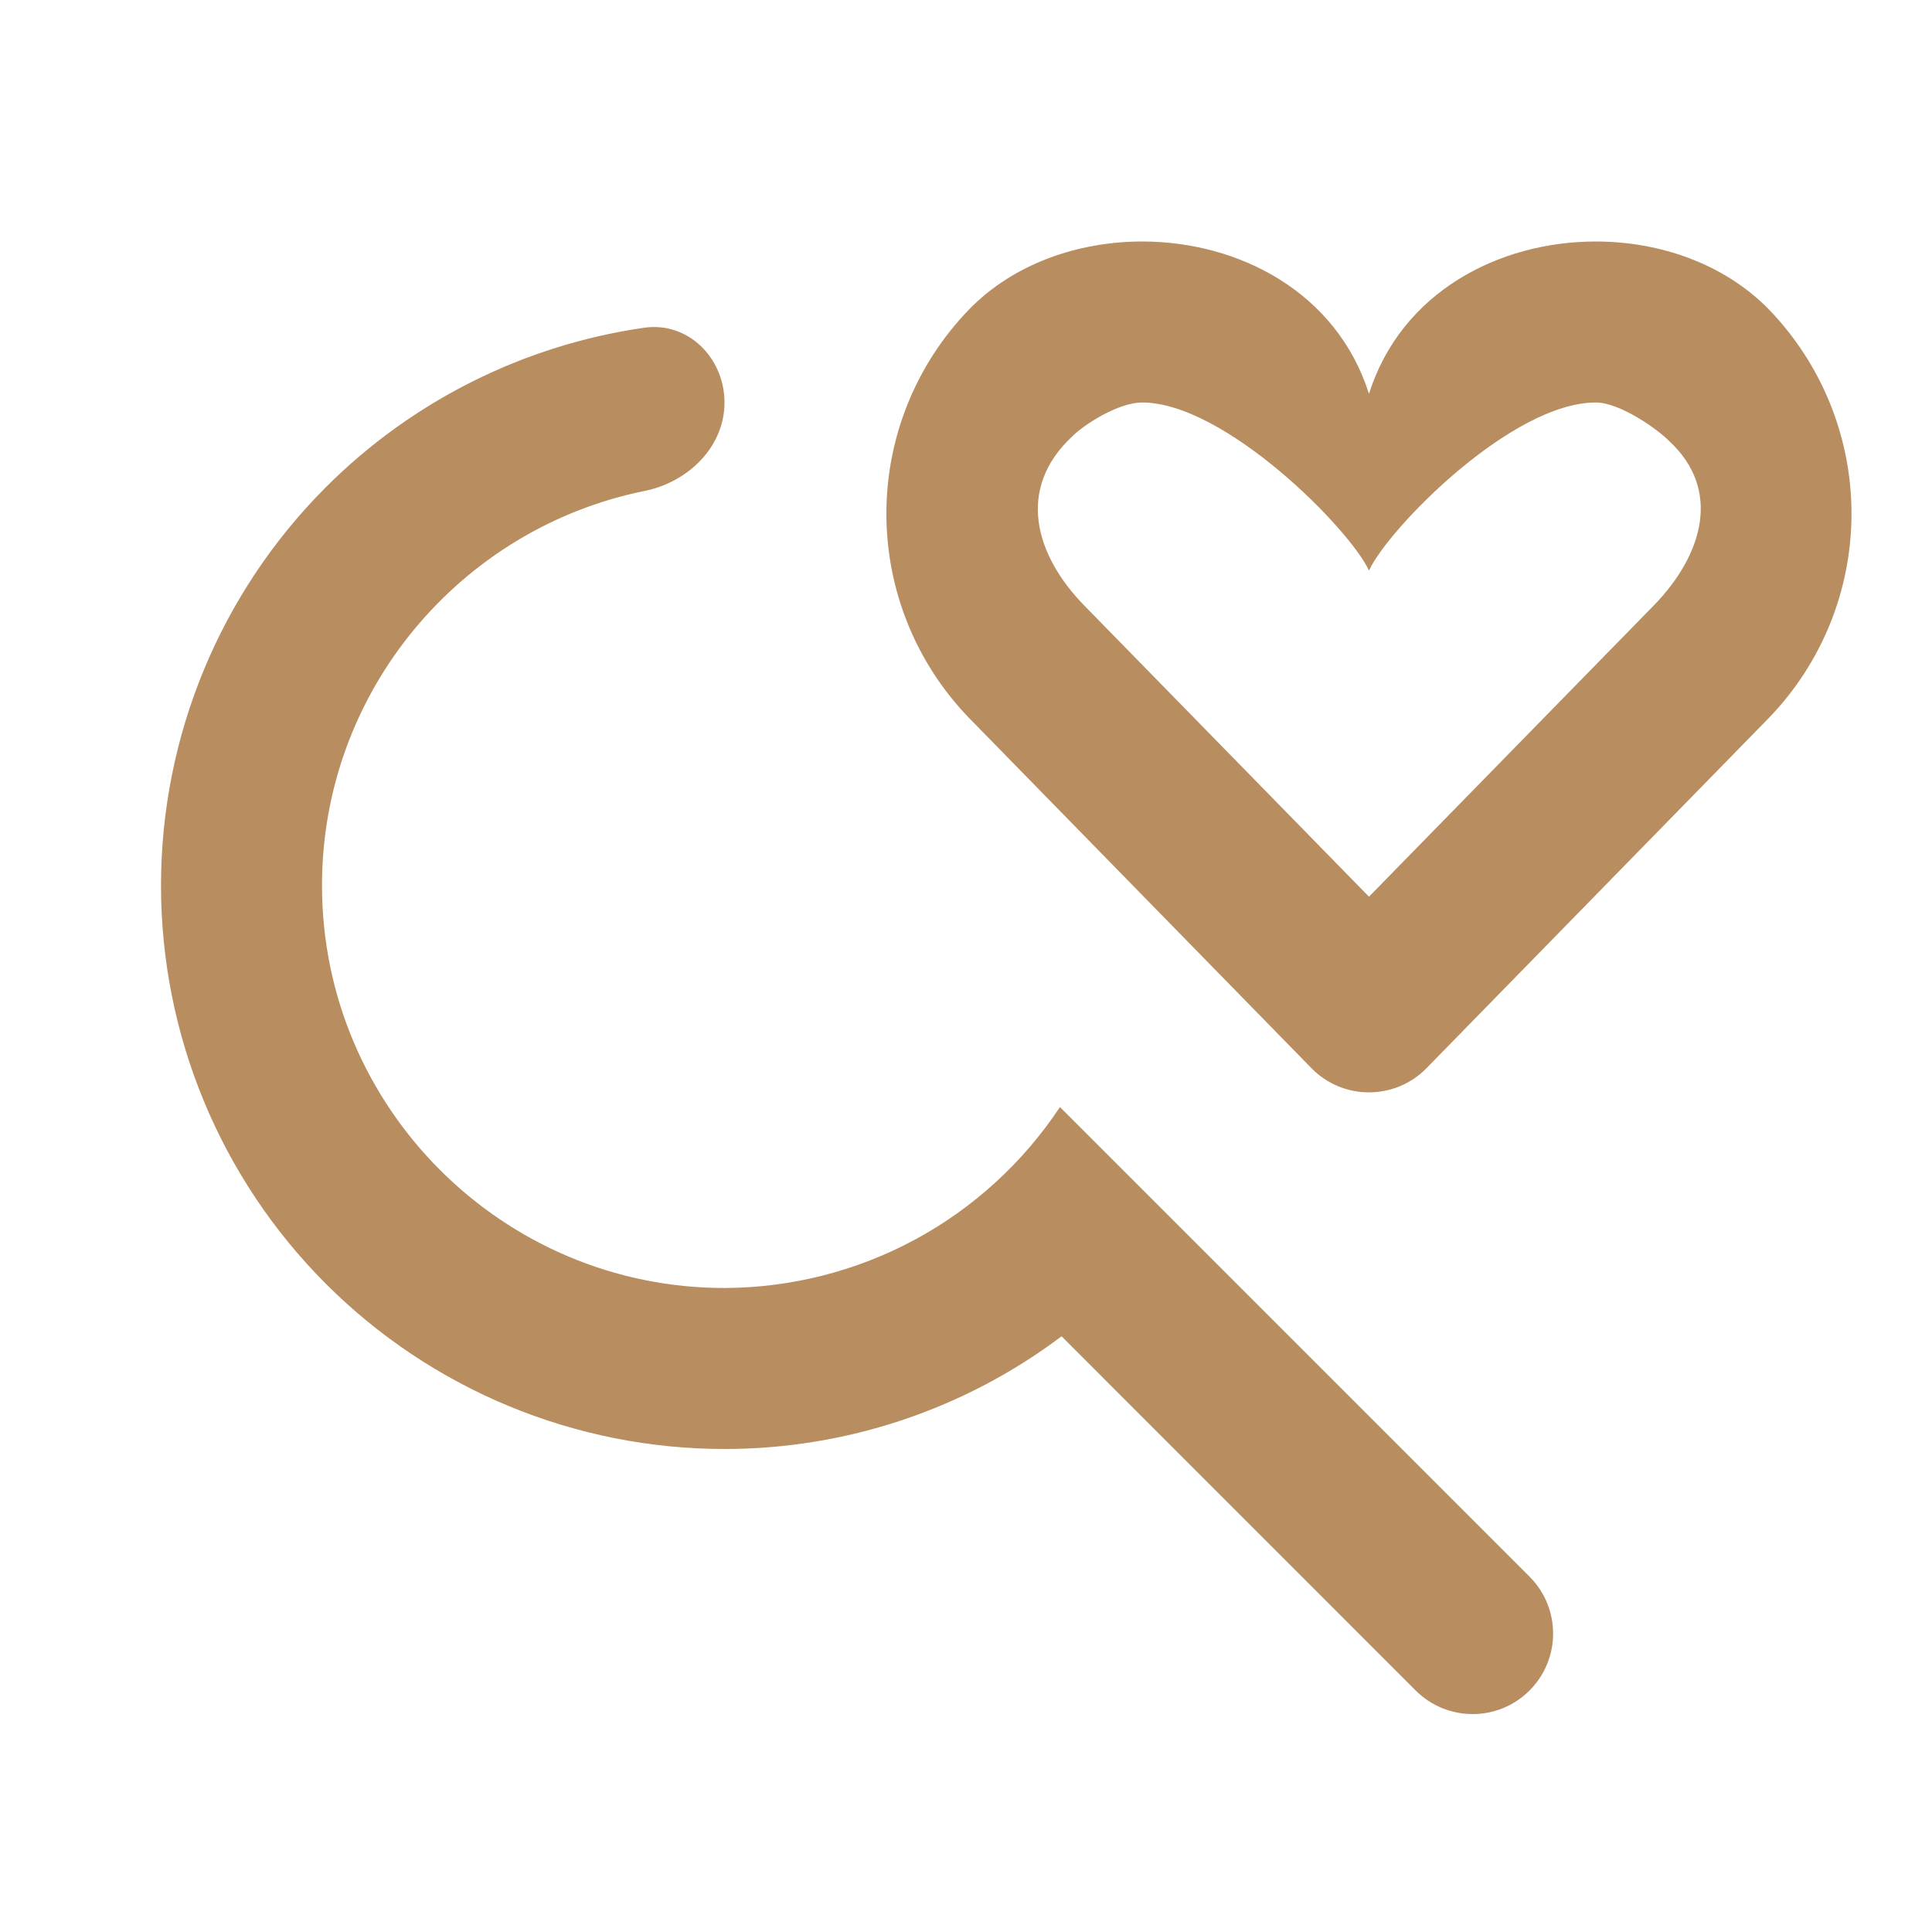
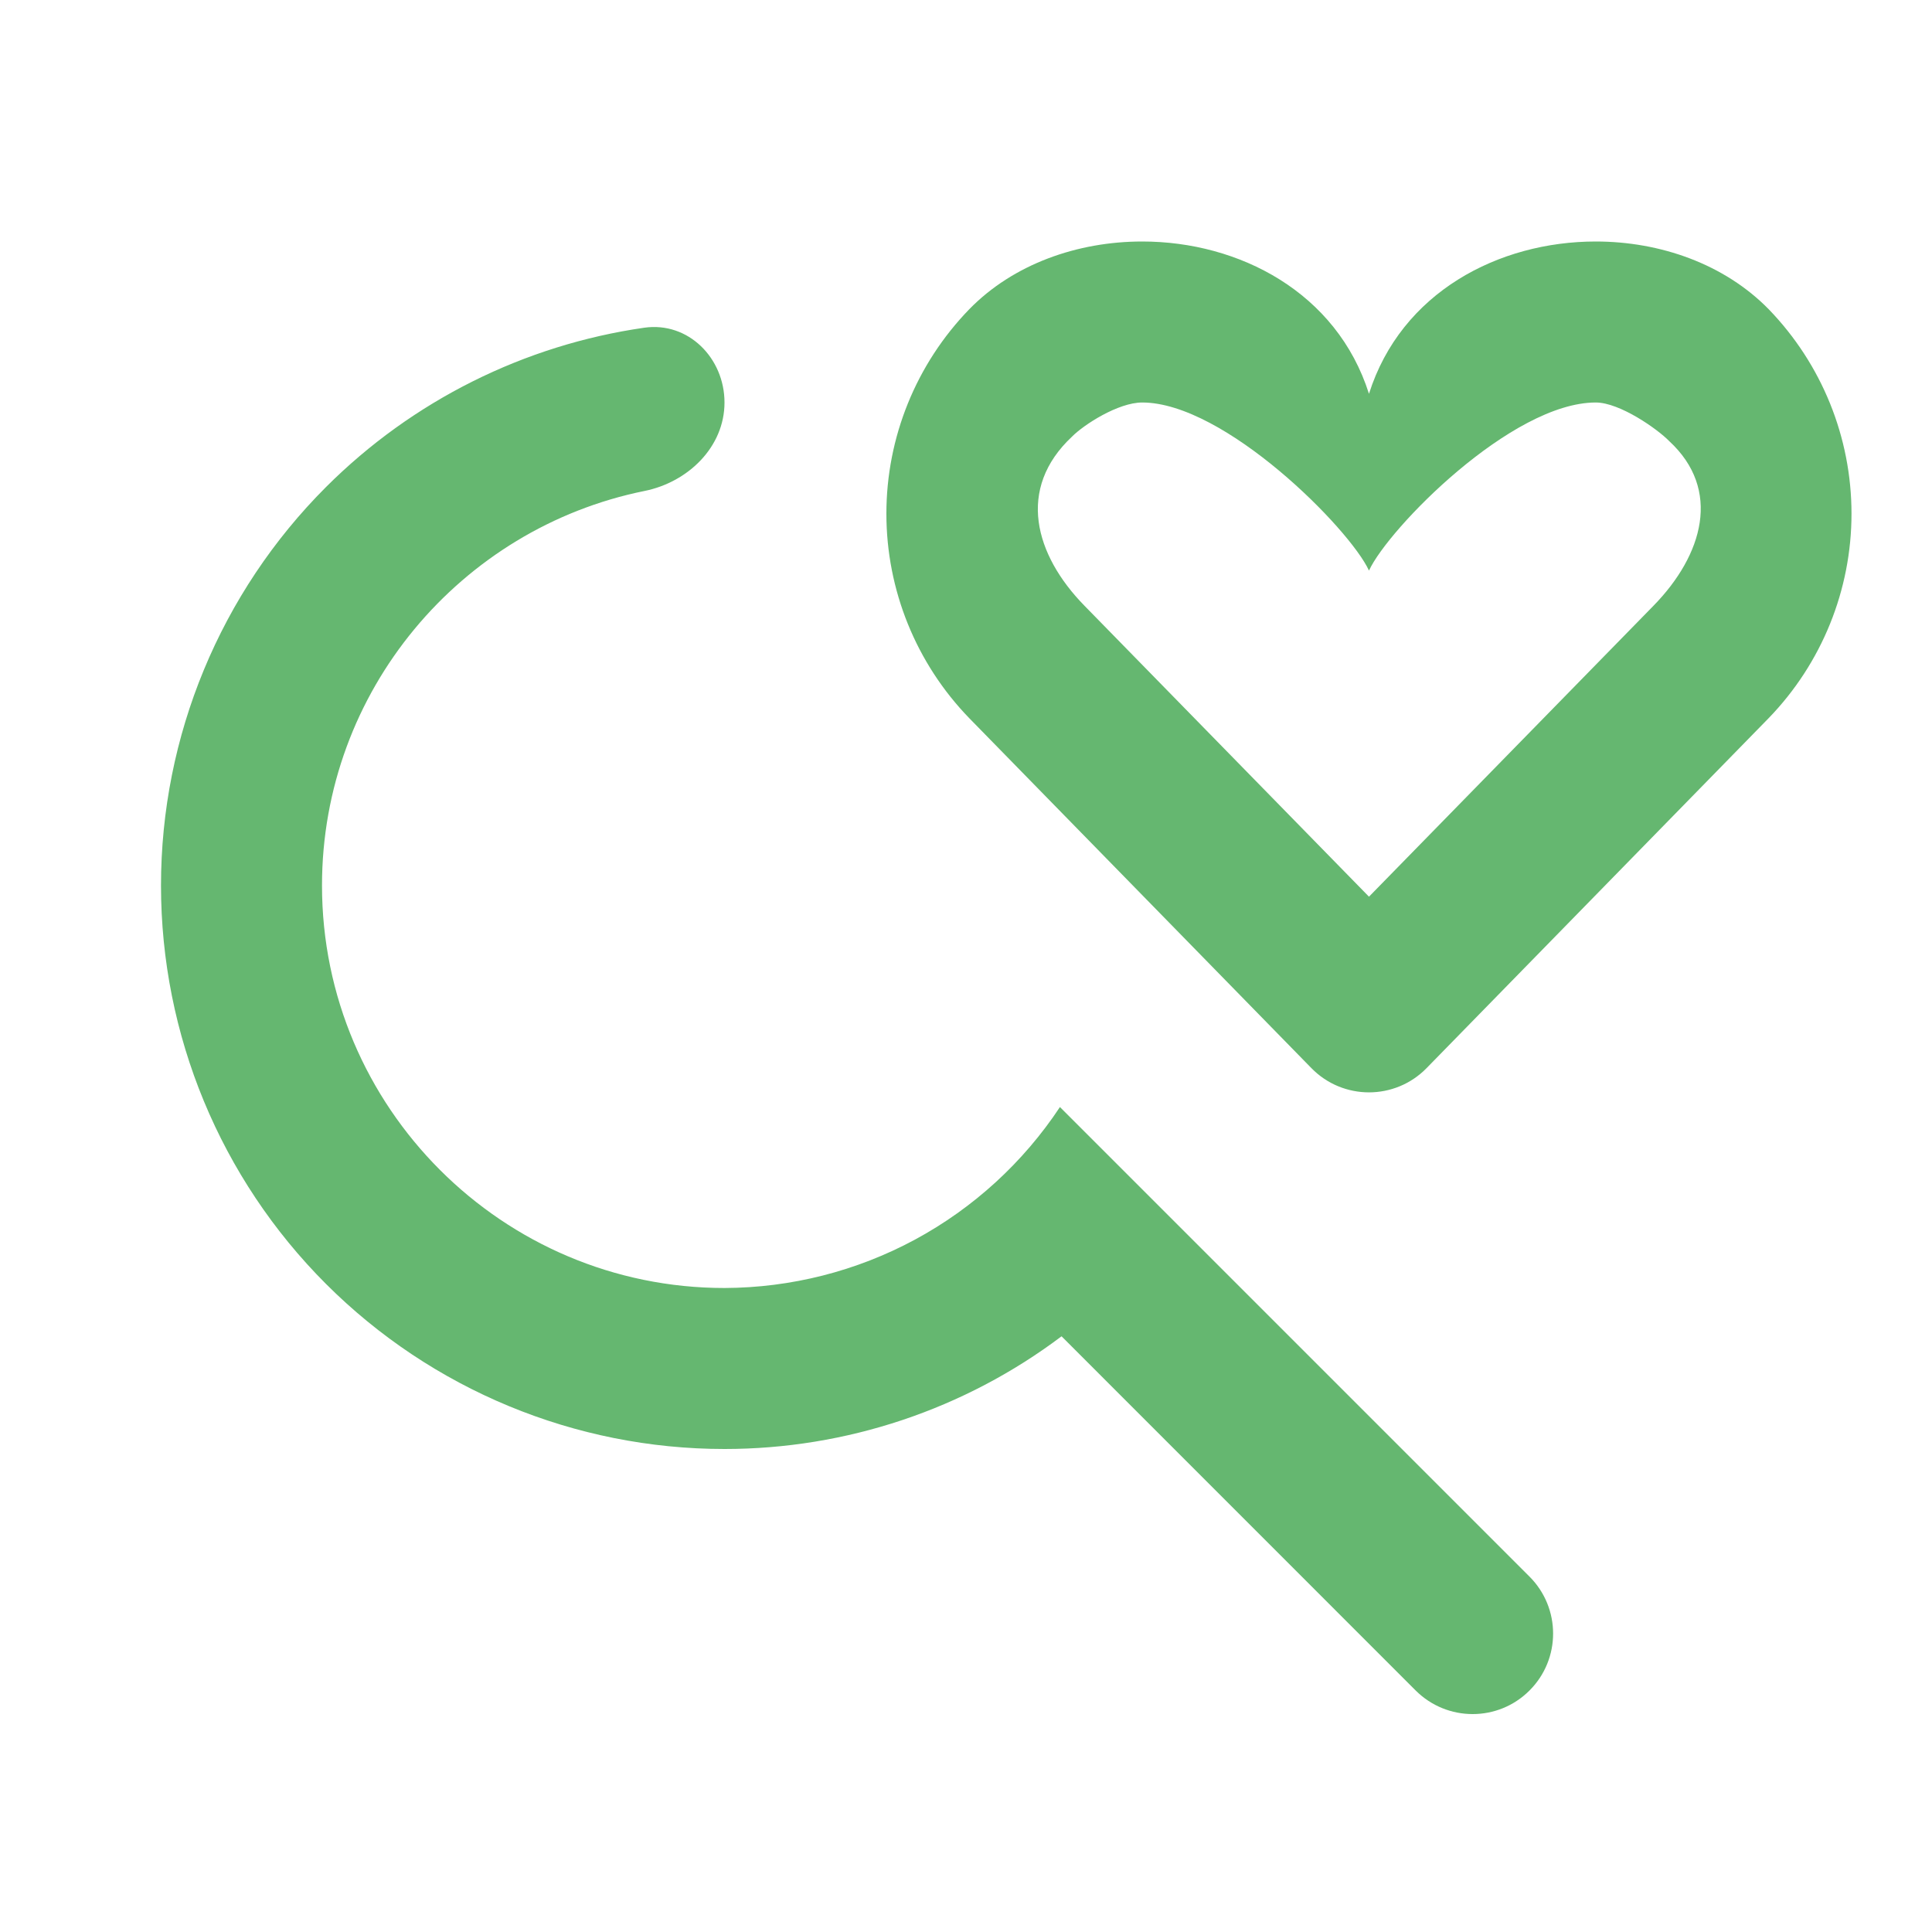
<svg xmlns="http://www.w3.org/2000/svg" width="24" height="24" viewBox="0 0 24 24" fill="none">
  <g id="Icons / Save_search">
-     <path id="Vector" d="M19.823 3C18.619 3 17.405 3.63 17.006 4.892C16.606 3.631 15.392 3 14.189 3C13.386 3 12.588 3.28 12.04 3.842C11.38 4.523 11.011 5.433 11.011 6.381C11.011 7.33 11.38 8.24 12.04 8.921L16.291 13.269C16.683 13.67 17.329 13.67 17.721 13.269L21.972 8.92C22.631 8.239 23 7.329 23 6.381C23 5.433 22.631 4.523 21.972 3.842C21.423 3.281 20.626 3 19.823 3ZM14.189 5C15.212 5 16.765 6.565 17.006 7.088C17.247 6.565 18.777 5 19.823 5C20.122 5 20.59 5.33 20.735 5.479C21.389 6.082 21.157 6.893 20.542 7.523L17.006 11.139L13.47 7.523C12.854 6.893 12.624 6.071 13.318 5.423C13.463 5.276 13.89 5 14.189 5ZM14.601 15.186L19 19.585C19.391 19.976 19.391 20.61 19 21C18.61 21.391 17.977 21.39 17.586 21L13.187 16.6C11.98 17.509 10.511 18 9 18C7.143 18 5.363 17.262 4.05 15.95C2.737 14.637 2 12.857 2 11C2 9.143 2.737 7.363 4.05 6.05C5.126 4.975 6.515 4.285 8.003 4.071C8.55 3.993 9 4.448 9 5C9 5.552 8.548 5.99 8.006 6.099C5.724 6.561 4 8.583 4 11C4 13.757 6.243 16 9 16C9.826 15.997 10.639 15.791 11.366 15.399C12.092 15.007 12.711 14.441 13.167 13.752L14.601 15.186Z" fill="#B88E61" />
+     <path id="Vector" d="M19.823 3C18.619 3 17.405 3.63 17.006 4.892C16.606 3.631 15.392 3 14.189 3C13.386 3 12.588 3.28 12.04 3.842C11.38 4.523 11.011 5.433 11.011 6.381C11.011 7.33 11.38 8.24 12.04 8.921L16.291 13.269C16.683 13.67 17.329 13.67 17.721 13.269L21.972 8.92C22.631 8.239 23 7.329 23 6.381C23 5.433 22.631 4.523 21.972 3.842C21.423 3.281 20.626 3 19.823 3ZM14.189 5C15.212 5 16.765 6.565 17.006 7.088C17.247 6.565 18.777 5 19.823 5C20.122 5 20.59 5.33 20.735 5.479C21.389 6.082 21.157 6.893 20.542 7.523L17.006 11.139L13.47 7.523C12.854 6.893 12.624 6.071 13.318 5.423C13.463 5.276 13.89 5 14.189 5ZM14.601 15.186L19 19.585C19.391 19.976 19.391 20.61 19 21C18.61 21.391 17.977 21.39 17.586 21L13.187 16.6C11.98 17.509 10.511 18 9 18C7.143 18 5.363 17.262 4.05 15.95C2.737 14.637 2 12.857 2 11C2 9.143 2.737 7.363 4.05 6.05C5.126 4.975 6.515 4.285 8.003 4.071C8.55 3.993 9 4.448 9 5C9 5.552 8.548 5.99 8.006 6.099C5.724 6.561 4 8.583 4 11C4 13.757 6.243 16 9 16C9.826 15.997 10.639 15.791 11.366 15.399C12.092 15.007 12.711 14.441 13.167 13.752L14.601 15.186Z" fill="#65B770" />
  </g>
</svg>
